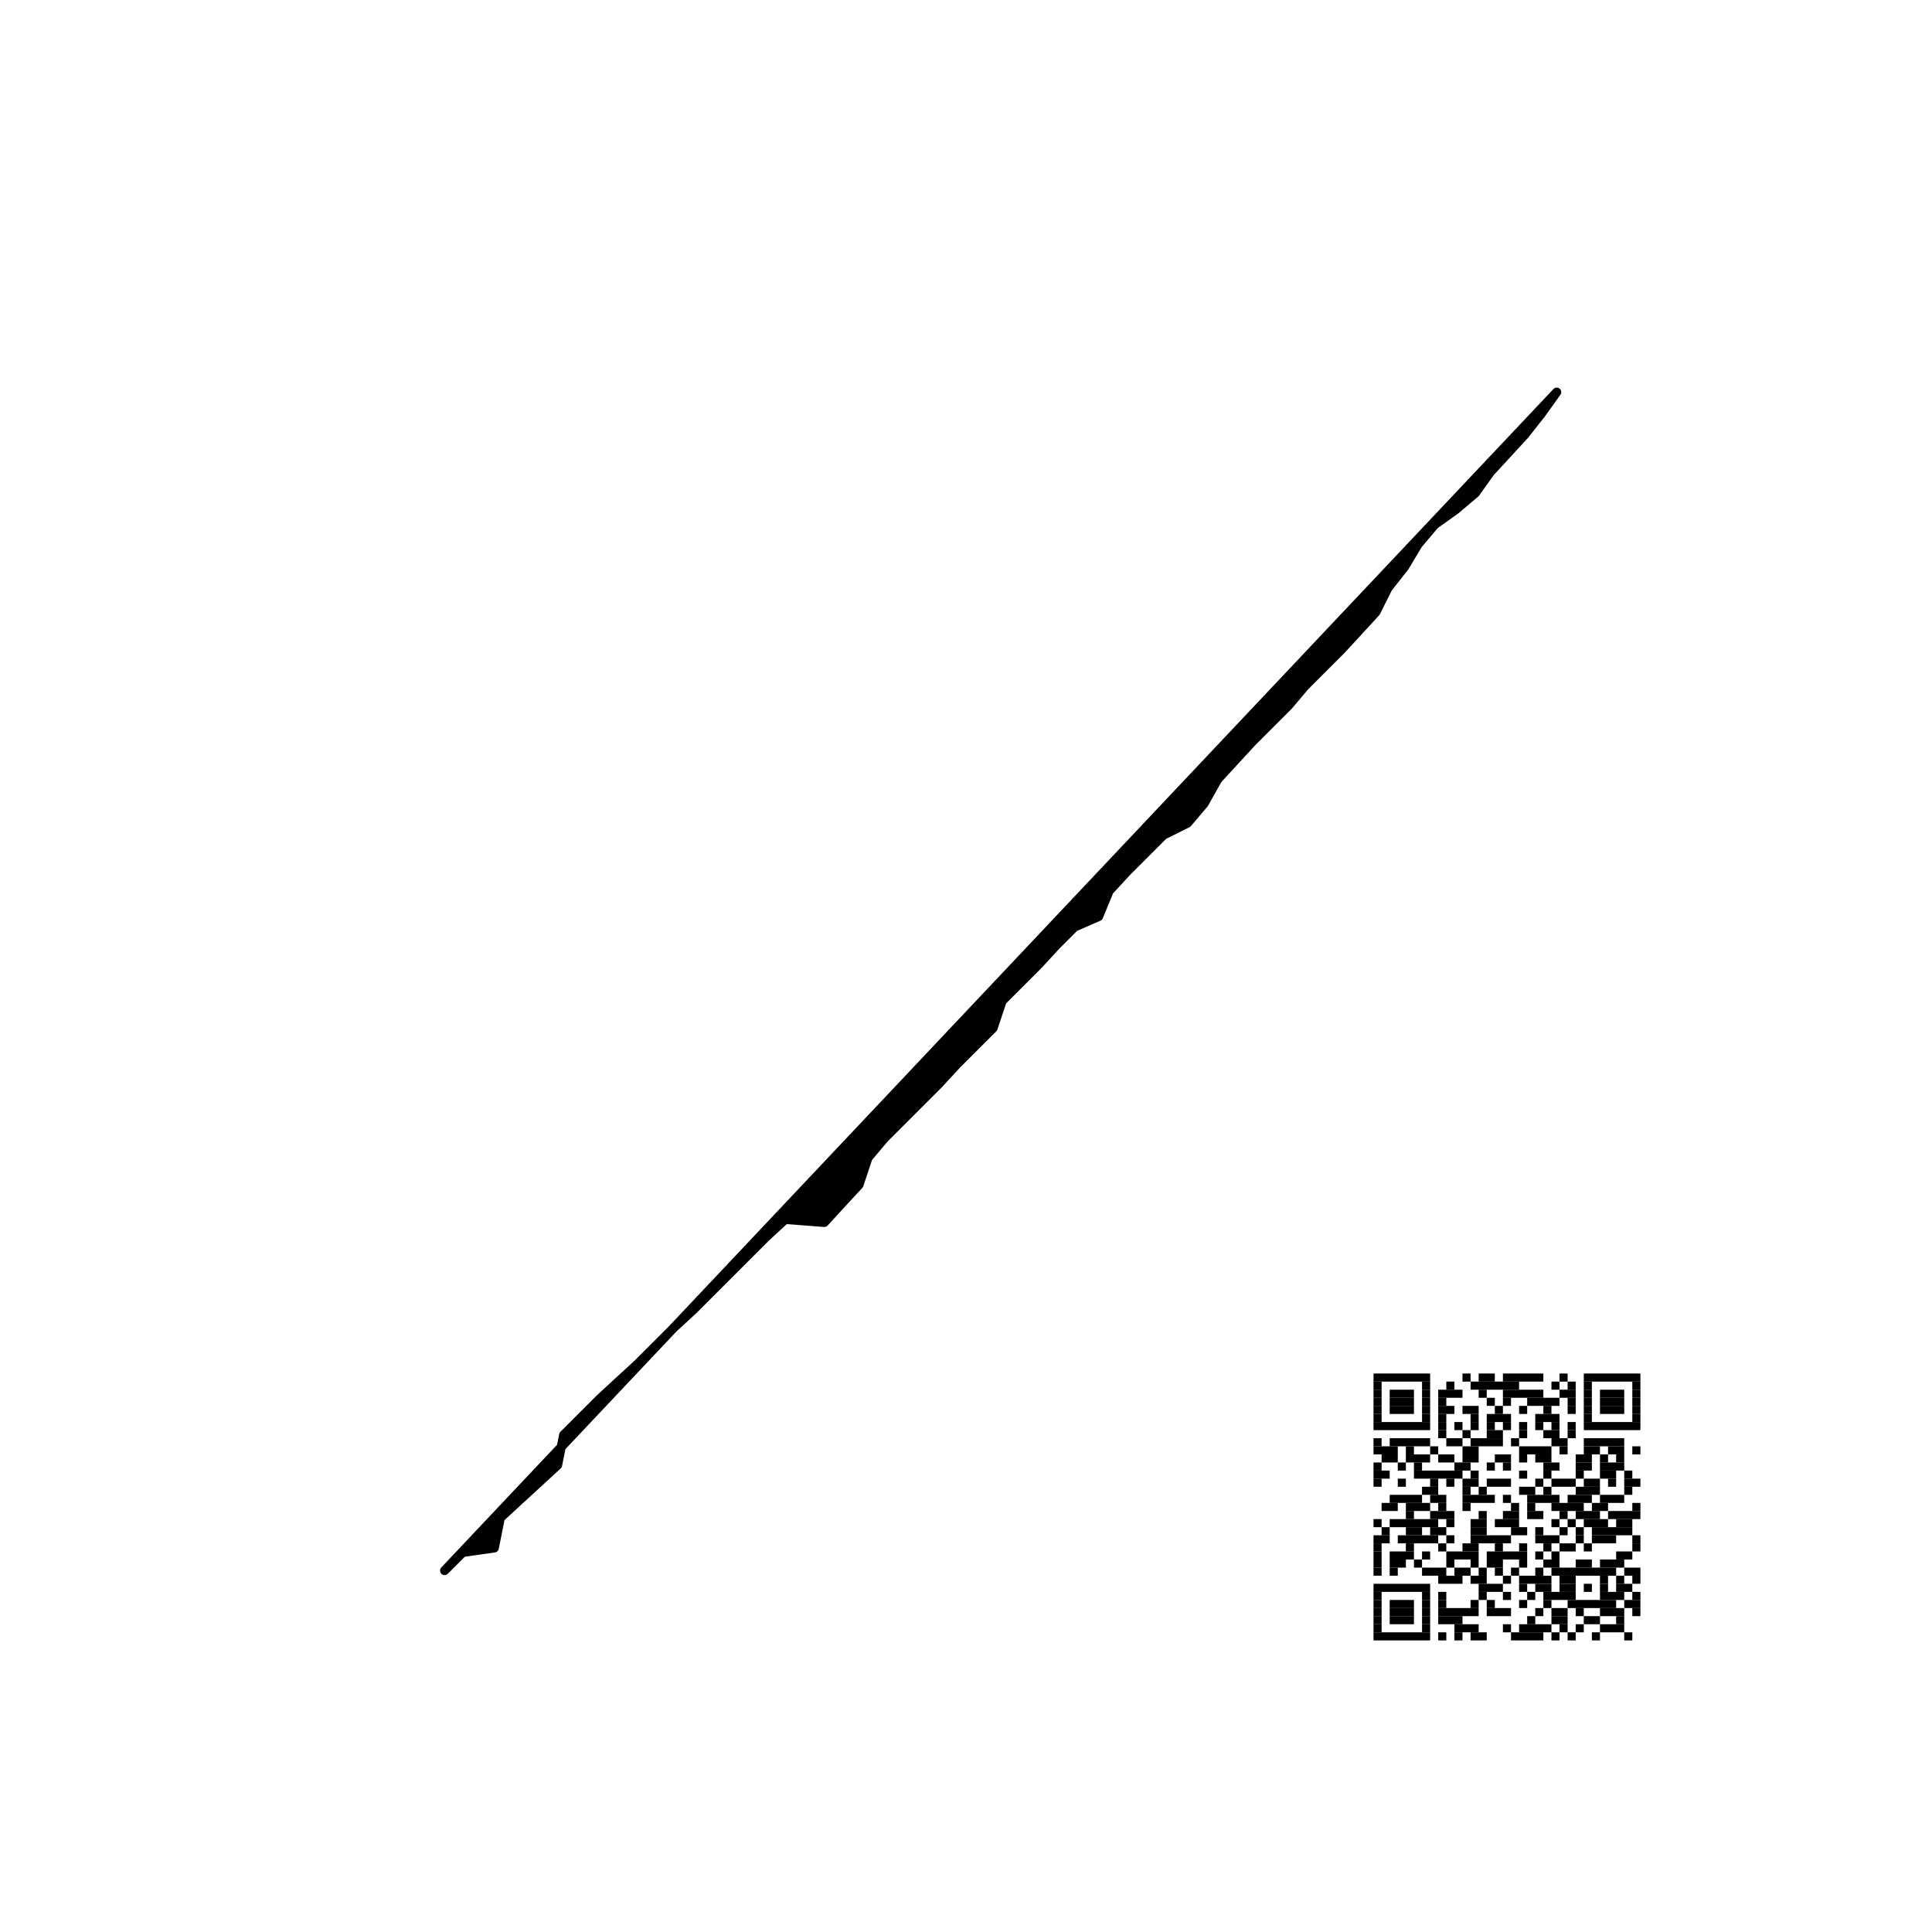
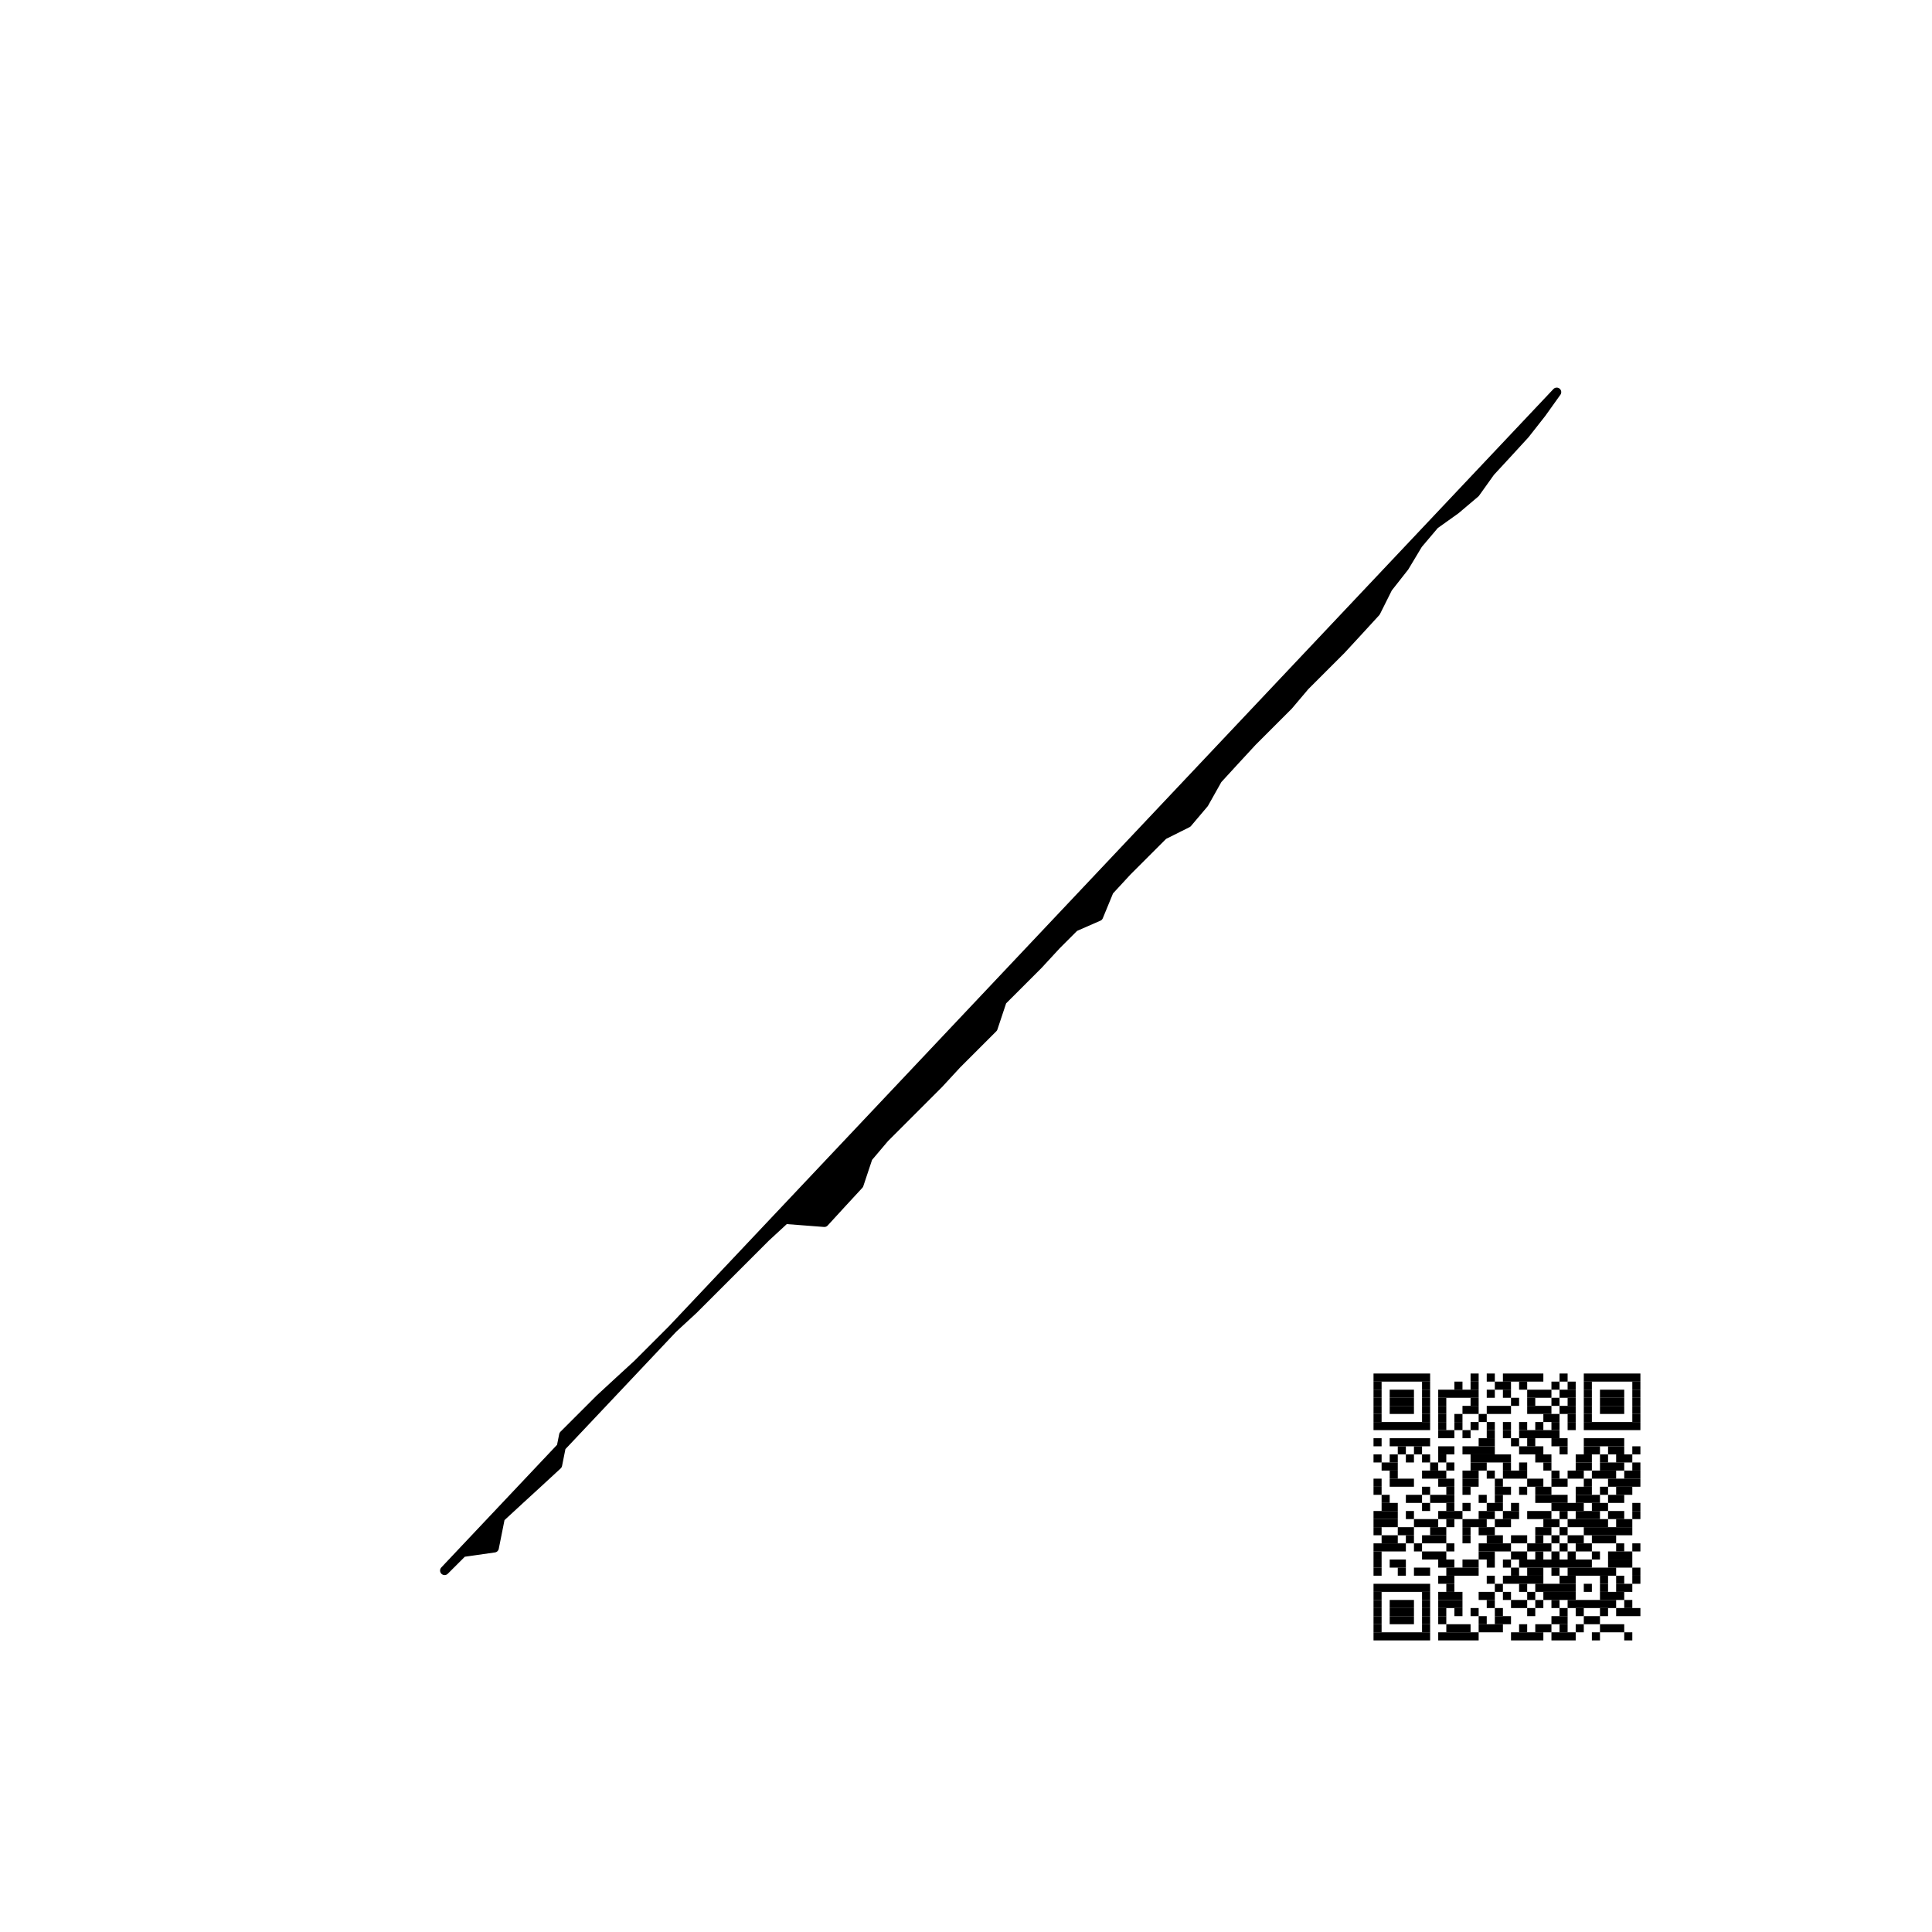
<svg xmlns="http://www.w3.org/2000/svg" viewBox="0 0 1000 1000" width="1000" height="1000">
  <g transform="translate(110 100) scale(780.0 780.0) translate(-0.0 -0.0)">
    <path d="M 0.154 0.914 L 0.166 0.902 L 0.187 0.899 L 0.191 0.879 L 0.204 0.867 L 0.216 0.856 L 0.229 0.844 L 0.233 0.824 L 0.245 0.812 L 0.257 0.8 L 0.27 0.788 L 0.282 0.777 L 0.294 0.765 L 0.306 0.753 L 0.319 0.741 L 0.331 0.729 L 0.343 0.717 L 0.355 0.705 L 0.367 0.693 L 0.38 0.681 L 0.406 0.683 L 0.417 0.671 L 0.429 0.658 L 0.435 0.64 L 0.446 0.627 L 0.458 0.615 L 0.47 0.603 L 0.482 0.591 L 0.494 0.578 L 0.506 0.566 L 0.518 0.554 L 0.524 0.536 L 0.536 0.524 L 0.548 0.512 L 0.56 0.499 L 0.572 0.487 L 0.588 0.48 L 0.595 0.463 L 0.607 0.45 L 0.619 0.438 L 0.631 0.426 L 0.647 0.418 L 0.658 0.405 L 0.667 0.389 L 0.678 0.377 L 0.69 0.364 L 0.702 0.352 L 0.714 0.34 L 0.725 0.327 L 0.737 0.315 L 0.749 0.303 L 0.761 0.29 L 0.772 0.278 L 0.78 0.262 L 0.791 0.248 L 0.8 0.233 L 0.811 0.22 L 0.825 0.21 L 0.838 0.199 L 0.848 0.185 L 0.86 0.172 L 0.871 0.16 L 0.882 0.146 L 0.892 0.132 Z" fill="black" stroke="black" stroke-width="0.006" stroke-linejoin="round" stroke-linecap="round" />
  </g>
  <g transform="translate(690 690) scale(0.5232558 0.5232558) translate(-0.0 -0.0)">
    <rect x="40" y="40" width="56" height="8" />
-     <rect x="128" y="40" width="8" height="8" />
-     <rect x="144" y="40" width="16" height="8" />
+     <rect x="136" y="40" width="8" height="8" />
+     <rect x="152" y="40" width="8" height="8" />
    <rect x="168" y="40" width="40" height="8" />
    <rect x="224" y="40" width="8" height="8" />
    <rect x="248" y="40" width="56" height="8" />
    <rect x="40" y="48" width="8" height="8" />
    <rect x="88" y="48" width="8" height="8" />
-     <rect x="112" y="48" width="8" height="8" />
-     <rect x="136" y="48" width="48" height="8" />
+     <rect x="120" y="48" width="8" height="8" />
+     <rect x="136" y="48" width="8" height="8" />
+     <rect x="160" y="48" width="16" height="8" />
+     <rect x="184" y="48" width="8" height="8" />
    <rect x="216" y="48" width="8" height="8" />
    <rect x="232" y="48" width="8" height="8" />
    <rect x="248" y="48" width="8" height="8" />
    <rect x="296" y="48" width="8" height="8" />
    <rect x="40" y="56" width="8" height="8" />
    <rect x="56" y="56" width="24" height="8" />
    <rect x="88" y="56" width="8" height="8" />
-     <rect x="104" y="56" width="24" height="8" />
-     <rect x="144" y="56" width="8" height="8" />
-     <rect x="168" y="56" width="40" height="8" />
+     <rect x="104" y="56" width="40" height="8" />
+     <rect x="152" y="56" width="8" height="8" />
+     <rect x="168" y="56" width="8" height="8" />
+     <rect x="192" y="56" width="24" height="8" />
    <rect x="224" y="56" width="16" height="8" />
    <rect x="248" y="56" width="8" height="8" />
    <rect x="264" y="56" width="24" height="8" />
    <rect x="296" y="56" width="8" height="8" />
    <rect x="40" y="64" width="8" height="8" />
    <rect x="56" y="64" width="24" height="8" />
    <rect x="88" y="64" width="8" height="8" />
    <rect x="104" y="64" width="8" height="8" />
-     <rect x="152" y="64" width="8" height="8" />
-     <rect x="168" y="64" width="8" height="8" />
-     <rect x="192" y="64" width="32" height="8" />
+     <rect x="136" y="64" width="8" height="8" />
+     <rect x="176" y="64" width="8" height="8" />
+     <rect x="192" y="64" width="8" height="8" />
+     <rect x="216" y="64" width="8" height="8" />
    <rect x="232" y="64" width="8" height="8" />
    <rect x="248" y="64" width="8" height="8" />
    <rect x="264" y="64" width="24" height="8" />
    <rect x="296" y="64" width="8" height="8" />
    <rect x="40" y="72" width="8" height="8" />
    <rect x="56" y="72" width="24" height="8" />
    <rect x="88" y="72" width="8" height="8" />
-     <rect x="104" y="72" width="16" height="8" />
+     <rect x="104" y="72" width="8" height="8" />
    <rect x="128" y="72" width="16" height="8" />
-     <rect x="160" y="72" width="8" height="8" />
-     <rect x="184" y="72" width="8" height="8" />
-     <rect x="208" y="72" width="8" height="8" />
-     <rect x="232" y="72" width="8" height="8" />
+     <rect x="152" y="72" width="24" height="8" />
+     <rect x="192" y="72" width="24" height="8" />
+     <rect x="224" y="72" width="16" height="8" />
    <rect x="248" y="72" width="8" height="8" />
    <rect x="264" y="72" width="24" height="8" />
    <rect x="296" y="72" width="8" height="8" />
    <rect x="40" y="80" width="8" height="8" />
    <rect x="88" y="80" width="8" height="8" />
    <rect x="104" y="80" width="8" height="8" />
-     <rect x="136" y="80" width="8" height="8" />
-     <rect x="152" y="80" width="24" height="8" />
-     <rect x="200" y="80" width="24" height="8" />
+     <rect x="120" y="80" width="8" height="8" />
+     <rect x="144" y="80" width="8" height="8" />
+     <rect x="208" y="80" width="16" height="8" />
+     <rect x="232" y="80" width="8" height="8" />
    <rect x="248" y="80" width="8" height="8" />
    <rect x="296" y="80" width="8" height="8" />
    <rect x="40" y="88" width="56" height="8" />
    <rect x="104" y="88" width="8" height="8" />
    <rect x="120" y="88" width="8" height="8" />
    <rect x="136" y="88" width="8" height="8" />
    <rect x="152" y="88" width="8" height="8" />
    <rect x="168" y="88" width="8" height="8" />
    <rect x="184" y="88" width="8" height="8" />
    <rect x="200" y="88" width="8" height="8" />
    <rect x="216" y="88" width="8" height="8" />
    <rect x="232" y="88" width="8" height="8" />
    <rect x="248" y="88" width="56" height="8" />
-     <rect x="104" y="96" width="8" height="8" />
+     <rect x="104" y="96" width="16" height="8" />
    <rect x="128" y="96" width="8" height="8" />
-     <rect x="152" y="96" width="16" height="8" />
-     <rect x="184" y="96" width="8" height="8" />
-     <rect x="208" y="96" width="16" height="8" />
-     <rect x="232" y="96" width="8" height="8" />
+     <rect x="152" y="96" width="8" height="8" />
+     <rect x="168" y="96" width="8" height="8" />
+     <rect x="184" y="96" width="40" height="8" />
    <rect x="40" y="104" width="8" height="8" />
    <rect x="56" y="104" width="40" height="8" />
-     <rect x="112" y="104" width="16" height="8" />
-     <rect x="136" y="104" width="32" height="8" />
+     <rect x="144" y="104" width="16" height="8" />
    <rect x="176" y="104" width="8" height="8" />
+     <rect x="192" y="104" width="8" height="8" />
    <rect x="216" y="104" width="16" height="8" />
    <rect x="248" y="104" width="40" height="8" />
-     <rect x="40" y="112" width="24" height="8" />
-     <rect x="72" y="112" width="8" height="8" />
-     <rect x="96" y="112" width="8" height="8" />
-     <rect x="128" y="112" width="16" height="8" />
-     <rect x="184" y="112" width="32" height="8" />
+     <rect x="64" y="112" width="8" height="8" />
+     <rect x="80" y="112" width="8" height="8" />
+     <rect x="104" y="112" width="16" height="8" />
+     <rect x="128" y="112" width="32" height="8" />
+     <rect x="184" y="112" width="24" height="8" />
    <rect x="224" y="112" width="8" height="8" />
    <rect x="248" y="112" width="16" height="8" />
    <rect x="272" y="112" width="16" height="8" />
    <rect x="296" y="112" width="8" height="8" />
-     <rect x="48" y="120" width="16" height="8" />
-     <rect x="72" y="120" width="24" height="8" />
-     <rect x="104" y="120" width="16" height="8" />
-     <rect x="128" y="120" width="16" height="8" />
-     <rect x="160" y="120" width="16" height="8" />
-     <rect x="184" y="120" width="8" height="8" />
+     <rect x="40" y="120" width="8" height="8" />
+     <rect x="56" y="120" width="8" height="8" />
+     <rect x="72" y="120" width="8" height="8" />
+     <rect x="88" y="120" width="8" height="8" />
+     <rect x="104" y="120" width="8" height="8" />
+     <rect x="136" y="120" width="40" height="8" />
    <rect x="200" y="120" width="16" height="8" />
    <rect x="240" y="120" width="16" height="8" />
    <rect x="264" y="120" width="8" height="8" />
-     <rect x="280" y="120" width="8" height="8" />
-     <rect x="40" y="128" width="8" height="8" />
-     <rect x="64" y="128" width="8" height="8" />
-     <rect x="80" y="128" width="8" height="8" />
-     <rect x="120" y="128" width="16" height="8" />
-     <rect x="152" y="128" width="8" height="8" />
+     <rect x="280" y="120" width="16" height="8" />
+     <rect x="48" y="128" width="16" height="8" />
+     <rect x="96" y="128" width="8" height="8" />
+     <rect x="112" y="128" width="8" height="8" />
+     <rect x="136" y="128" width="16" height="8" />
    <rect x="168" y="128" width="8" height="8" />
-     <rect x="208" y="128" width="16" height="8" />
+     <rect x="184" y="128" width="8" height="8" />
+     <rect x="208" y="128" width="8" height="8" />
    <rect x="240" y="128" width="16" height="8" />
    <rect x="264" y="128" width="24" height="8" />
-     <rect x="40" y="136" width="16" height="8" />
-     <rect x="80" y="136" width="48" height="8" />
-     <rect x="136" y="136" width="8" height="8" />
-     <rect x="184" y="136" width="8" height="8" />
-     <rect x="208" y="136" width="8" height="8" />
-     <rect x="240" y="136" width="8" height="8" />
-     <rect x="264" y="136" width="16" height="8" />
-     <rect x="288" y="136" width="8" height="8" />
+     <rect x="296" y="128" width="8" height="8" />
+     <rect x="56" y="136" width="8" height="8" />
+     <rect x="88" y="136" width="24" height="8" />
+     <rect x="128" y="136" width="16" height="8" />
+     <rect x="152" y="136" width="8" height="8" />
+     <rect x="168" y="136" width="24" height="8" />
+     <rect x="216" y="136" width="8" height="8" />
+     <rect x="232" y="136" width="16" height="8" />
+     <rect x="256" y="136" width="24" height="8" />
+     <rect x="288" y="136" width="16" height="8" />
    <rect x="40" y="144" width="8" height="8" />
-     <rect x="64" y="144" width="8" height="8" />
-     <rect x="96" y="144" width="8" height="8" />
-     <rect x="112" y="144" width="8" height="8" />
+     <rect x="56" y="144" width="24" height="8" />
+     <rect x="104" y="144" width="16" height="8" />
    <rect x="128" y="144" width="16" height="8" />
-     <rect x="152" y="144" width="24" height="8" />
-     <rect x="200" y="144" width="8" height="8" />
-     <rect x="216" y="144" width="24" height="8" />
-     <rect x="248" y="144" width="16" height="8" />
-     <rect x="272" y="144" width="8" height="8" />
-     <rect x="288" y="144" width="16" height="8" />
-     <rect x="88" y="152" width="16" height="8" />
+     <rect x="160" y="144" width="8" height="8" />
+     <rect x="192" y="144" width="16" height="8" />
+     <rect x="216" y="144" width="16" height="8" />
+     <rect x="248" y="144" width="8" height="8" />
+     <rect x="272" y="144" width="32" height="8" />
+     <rect x="40" y="152" width="8" height="8" />
+     <rect x="88" y="152" width="8" height="8" />
+     <rect x="112" y="152" width="8" height="8" />
    <rect x="128" y="152" width="8" height="8" />
-     <rect x="144" y="152" width="8" height="8" />
-     <rect x="184" y="152" width="16" height="8" />
-     <rect x="208" y="152" width="8" height="8" />
-     <rect x="240" y="152" width="24" height="8" />
-     <rect x="288" y="152" width="8" height="8" />
-     <rect x="56" y="160" width="32" height="8" />
-     <rect x="96" y="160" width="16" height="8" />
-     <rect x="128" y="160" width="32" height="8" />
-     <rect x="168" y="160" width="8" height="8" />
-     <rect x="192" y="160" width="32" height="8" />
-     <rect x="232" y="160" width="24" height="8" />
-     <rect x="264" y="160" width="24" height="8" />
+     <rect x="160" y="152" width="16" height="8" />
+     <rect x="184" y="152" width="8" height="8" />
+     <rect x="200" y="152" width="16" height="8" />
+     <rect x="240" y="152" width="16" height="8" />
+     <rect x="264" y="152" width="8" height="8" />
+     <rect x="280" y="152" width="16" height="8" />
+     <rect x="48" y="160" width="8" height="8" />
+     <rect x="72" y="160" width="16" height="8" />
+     <rect x="96" y="160" width="24" height="8" />
+     <rect x="144" y="160" width="8" height="8" />
+     <rect x="160" y="160" width="8" height="8" />
+     <rect x="200" y="160" width="32" height="8" />
+     <rect x="240" y="160" width="24" height="8" />
+     <rect x="272" y="160" width="16" height="8" />
    <rect x="48" y="168" width="16" height="8" />
-     <rect x="72" y="168" width="24" height="8" />
-     <rect x="104" y="168" width="8" height="8" />
+     <rect x="88" y="168" width="8" height="8" />
+     <rect x="112" y="168" width="8" height="8" />
    <rect x="128" y="168" width="8" height="8" />
+     <rect x="152" y="168" width="16" height="8" />
    <rect x="176" y="168" width="8" height="8" />
-     <rect x="192" y="168" width="8" height="8" />
    <rect x="216" y="168" width="32" height="8" />
    <rect x="256" y="168" width="16" height="8" />
    <rect x="296" y="168" width="8" height="8" />
+     <rect x="40" y="176" width="24" height="8" />
    <rect x="72" y="176" width="8" height="8" />
-     <rect x="96" y="176" width="24" height="8" />
-     <rect x="144" y="176" width="8" height="8" />
+     <rect x="104" y="176" width="24" height="8" />
+     <rect x="144" y="176" width="16" height="8" />
    <rect x="168" y="176" width="16" height="8" />
-     <rect x="192" y="176" width="16" height="8" />
+     <rect x="192" y="176" width="24" height="8" />
    <rect x="224" y="176" width="8" height="8" />
    <rect x="240" y="176" width="24" height="8" />
-     <rect x="272" y="176" width="32" height="8" />
-     <rect x="40" y="184" width="8" height="8" />
-     <rect x="56" y="184" width="48" height="8" />
+     <rect x="272" y="176" width="16" height="8" />
+     <rect x="296" y="176" width="8" height="8" />
+     <rect x="40" y="184" width="24" height="8" />
+     <rect x="80" y="184" width="24" height="8" />
    <rect x="112" y="184" width="8" height="8" />
-     <rect x="136" y="184" width="16" height="8" />
-     <rect x="160" y="184" width="24" height="8" />
-     <rect x="216" y="184" width="8" height="8" />
-     <rect x="232" y="184" width="8" height="8" />
-     <rect x="248" y="184" width="24" height="8" />
+     <rect x="128" y="184" width="24" height="8" />
+     <rect x="160" y="184" width="16" height="8" />
+     <rect x="208" y="184" width="16" height="8" />
+     <rect x="232" y="184" width="40" height="8" />
    <rect x="280" y="184" width="16" height="8" />
-     <rect x="48" y="192" width="8" height="8" />
-     <rect x="72" y="192" width="16" height="8" />
+     <rect x="40" y="192" width="8" height="8" />
+     <rect x="64" y="192" width="16" height="8" />
    <rect x="96" y="192" width="16" height="8" />
-     <rect x="136" y="192" width="16" height="8" />
-     <rect x="176" y="192" width="16" height="8" />
-     <rect x="200" y="192" width="8" height="8" />
+     <rect x="128" y="192" width="8" height="8" />
+     <rect x="144" y="192" width="16" height="8" />
+     <rect x="200" y="192" width="16" height="8" />
    <rect x="224" y="192" width="8" height="8" />
-     <rect x="240" y="192" width="8" height="8" />
-     <rect x="256" y="192" width="40" height="8" />
-     <rect x="40" y="200" width="16" height="8" />
-     <rect x="64" y="200" width="40" height="8" />
-     <rect x="112" y="200" width="8" height="8" />
-     <rect x="136" y="200" width="40" height="8" />
-     <rect x="200" y="200" width="24" height="8" />
-     <rect x="240" y="200" width="8" height="8" />
+     <rect x="248" y="192" width="48" height="8" />
+     <rect x="48" y="200" width="16" height="8" />
+     <rect x="72" y="200" width="8" height="8" />
+     <rect x="88" y="200" width="24" height="8" />
+     <rect x="128" y="200" width="8" height="8" />
+     <rect x="152" y="200" width="16" height="8" />
+     <rect x="176" y="200" width="16" height="8" />
+     <rect x="200" y="200" width="8" height="8" />
+     <rect x="216" y="200" width="8" height="8" />
+     <rect x="232" y="200" width="16" height="8" />
    <rect x="256" y="200" width="24" height="8" />
-     <rect x="296" y="200" width="8" height="8" />
-     <rect x="40" y="208" width="8" height="8" />
-     <rect x="72" y="208" width="8" height="8" />
-     <rect x="104" y="208" width="8" height="8" />
-     <rect x="128" y="208" width="16" height="8" />
-     <rect x="160" y="208" width="8" height="8" />
-     <rect x="184" y="208" width="8" height="8" />
-     <rect x="208" y="208" width="8" height="8" />
-     <rect x="224" y="208" width="16" height="8" />
-     <rect x="248" y="208" width="8" height="8" />
+     <rect x="40" y="208" width="32" height="8" />
+     <rect x="80" y="208" width="8" height="8" />
+     <rect x="112" y="208" width="8" height="8" />
+     <rect x="144" y="208" width="32" height="8" />
+     <rect x="192" y="208" width="24" height="8" />
+     <rect x="224" y="208" width="8" height="8" />
+     <rect x="240" y="208" width="16" height="8" />
+     <rect x="280" y="208" width="8" height="8" />
    <rect x="296" y="208" width="8" height="8" />
    <rect x="40" y="216" width="8" height="8" />
-     <rect x="56" y="216" width="24" height="8" />
-     <rect x="88" y="216" width="8" height="8" />
-     <rect x="112" y="216" width="32" height="8" />
-     <rect x="152" y="216" width="40" height="8" />
+     <rect x="88" y="216" width="24" height="8" />
+     <rect x="144" y="216" width="16" height="8" />
+     <rect x="176" y="216" width="16" height="8" />
    <rect x="200" y="216" width="8" height="8" />
    <rect x="216" y="216" width="8" height="8" />
-     <rect x="280" y="216" width="16" height="8" />
+     <rect x="232" y="216" width="8" height="8" />
+     <rect x="256" y="216" width="8" height="8" />
+     <rect x="272" y="216" width="24" height="8" />
    <rect x="40" y="224" width="8" height="8" />
    <rect x="56" y="224" width="16" height="8" />
-     <rect x="80" y="224" width="8" height="8" />
-     <rect x="112" y="224" width="8" height="8" />
-     <rect x="136" y="224" width="8" height="8" />
-     <rect x="152" y="224" width="16" height="8" />
-     <rect x="184" y="224" width="8" height="8" />
-     <rect x="208" y="224" width="16" height="8" />
-     <rect x="240" y="224" width="16" height="8" />
-     <rect x="264" y="224" width="24" height="8" />
+     <rect x="104" y="224" width="16" height="8" />
+     <rect x="128" y="224" width="16" height="8" />
+     <rect x="152" y="224" width="8" height="8" />
+     <rect x="168" y="224" width="8" height="8" />
+     <rect x="184" y="224" width="72" height="8" />
+     <rect x="272" y="224" width="24" height="8" />
    <rect x="40" y="232" width="8" height="8" />
-     <rect x="56" y="232" width="8" height="8" />
-     <rect x="88" y="232" width="24" height="8" />
-     <rect x="120" y="232" width="16" height="8" />
-     <rect x="144" y="232" width="8" height="8" />
-     <rect x="160" y="232" width="8" height="8" />
+     <rect x="64" y="232" width="8" height="8" />
+     <rect x="80" y="232" width="16" height="8" />
+     <rect x="112" y="232" width="32" height="8" />
    <rect x="176" y="232" width="8" height="8" />
-     <rect x="200" y="232" width="8" height="8" />
-     <rect x="216" y="232" width="64" height="8" />
-     <rect x="288" y="232" width="16" height="8" />
-     <rect x="104" y="240" width="24" height="8" />
-     <rect x="136" y="240" width="16" height="8" />
-     <rect x="168" y="240" width="8" height="8" />
-     <rect x="184" y="240" width="32" height="8" />
+     <rect x="192" y="232" width="16" height="8" />
+     <rect x="216" y="232" width="8" height="8" />
+     <rect x="232" y="232" width="48" height="8" />
+     <rect x="296" y="232" width="8" height="8" />
+     <rect x="104" y="240" width="16" height="8" />
+     <rect x="152" y="240" width="8" height="8" />
+     <rect x="168" y="240" width="40" height="8" />
    <rect x="224" y="240" width="16" height="8" />
    <rect x="264" y="240" width="8" height="8" />
    <rect x="280" y="240" width="8" height="8" />
    <rect x="296" y="240" width="8" height="8" />
    <rect x="40" y="248" width="56" height="8" />
-     <rect x="144" y="248" width="24" height="8" />
+     <rect x="112" y="248" width="8" height="8" />
+     <rect x="160" y="248" width="8" height="8" />
    <rect x="184" y="248" width="8" height="8" />
-     <rect x="200" y="248" width="16" height="8" />
-     <rect x="224" y="248" width="16" height="8" />
+     <rect x="200" y="248" width="40" height="8" />
    <rect x="248" y="248" width="8" height="8" />
    <rect x="264" y="248" width="8" height="8" />
    <rect x="280" y="248" width="16" height="8" />
    <rect x="40" y="256" width="8" height="8" />
    <rect x="88" y="256" width="8" height="8" />
-     <rect x="104" y="256" width="8" height="8" />
-     <rect x="144" y="256" width="8" height="8" />
+     <rect x="104" y="256" width="24" height="8" />
+     <rect x="144" y="256" width="16" height="8" />
    <rect x="168" y="256" width="8" height="8" />
    <rect x="192" y="256" width="8" height="8" />
    <rect x="208" y="256" width="32" height="8" />
    <rect x="264" y="256" width="24" height="8" />
-     <rect x="296" y="256" width="8" height="8" />
    <rect x="40" y="264" width="8" height="8" />
    <rect x="56" y="264" width="24" height="8" />
    <rect x="88" y="264" width="8" height="8" />
-     <rect x="104" y="264" width="8" height="8" />
-     <rect x="136" y="264" width="8" height="8" />
+     <rect x="104" y="264" width="24" height="8" />
    <rect x="152" y="264" width="8" height="8" />
-     <rect x="184" y="264" width="8" height="8" />
-     <rect x="208" y="264" width="8" height="8" />
+     <rect x="176" y="264" width="16" height="8" />
+     <rect x="200" y="264" width="8" height="8" />
+     <rect x="216" y="264" width="8" height="8" />
    <rect x="232" y="264" width="48" height="8" />
-     <rect x="288" y="264" width="16" height="8" />
+     <rect x="288" y="264" width="8" height="8" />
    <rect x="40" y="272" width="8" height="8" />
    <rect x="56" y="272" width="24" height="8" />
    <rect x="88" y="272" width="8" height="8" />
-     <rect x="104" y="272" width="40" height="8" />
-     <rect x="152" y="272" width="24" height="8" />
-     <rect x="200" y="272" width="8" height="8" />
-     <rect x="216" y="272" width="16" height="8" />
+     <rect x="104" y="272" width="8" height="8" />
+     <rect x="120" y="272" width="8" height="8" />
+     <rect x="136" y="272" width="8" height="8" />
+     <rect x="160" y="272" width="8" height="8" />
+     <rect x="192" y="272" width="8" height="8" />
+     <rect x="224" y="272" width="8" height="8" />
    <rect x="240" y="272" width="8" height="8" />
-     <rect x="264" y="272" width="24" height="8" />
-     <rect x="296" y="272" width="8" height="8" />
+     <rect x="264" y="272" width="8" height="8" />
+     <rect x="280" y="272" width="24" height="8" />
    <rect x="40" y="280" width="8" height="8" />
    <rect x="56" y="280" width="24" height="8" />
    <rect x="88" y="280" width="8" height="8" />
-     <rect x="104" y="280" width="24" height="8" />
-     <rect x="192" y="280" width="8" height="8" />
+     <rect x="104" y="280" width="8" height="8" />
+     <rect x="144" y="280" width="8" height="8" />
+     <rect x="160" y="280" width="16" height="8" />
    <rect x="216" y="280" width="16" height="8" />
    <rect x="248" y="280" width="16" height="8" />
-     <rect x="280" y="280" width="8" height="8" />
    <rect x="40" y="288" width="8" height="8" />
    <rect x="88" y="288" width="8" height="8" />
-     <rect x="120" y="288" width="24" height="8" />
-     <rect x="168" y="288" width="8" height="8" />
-     <rect x="184" y="288" width="32" height="8" />
+     <rect x="112" y="288" width="24" height="8" />
+     <rect x="144" y="288" width="24" height="8" />
+     <rect x="184" y="288" width="8" height="8" />
+     <rect x="200" y="288" width="16" height="8" />
    <rect x="224" y="288" width="8" height="8" />
    <rect x="240" y="288" width="8" height="8" />
    <rect x="264" y="288" width="24" height="8" />
    <rect x="40" y="296" width="56" height="8" />
-     <rect x="104" y="296" width="8" height="8" />
-     <rect x="120" y="296" width="8" height="8" />
-     <rect x="136" y="296" width="16" height="8" />
+     <rect x="104" y="296" width="40" height="8" />
    <rect x="176" y="296" width="32" height="8" />
-     <rect x="216" y="296" width="8" height="8" />
-     <rect x="232" y="296" width="8" height="8" />
+     <rect x="216" y="296" width="24" height="8" />
    <rect x="256" y="296" width="8" height="8" />
    <rect x="288" y="296" width="8" height="8" />
  </g>
</svg>
